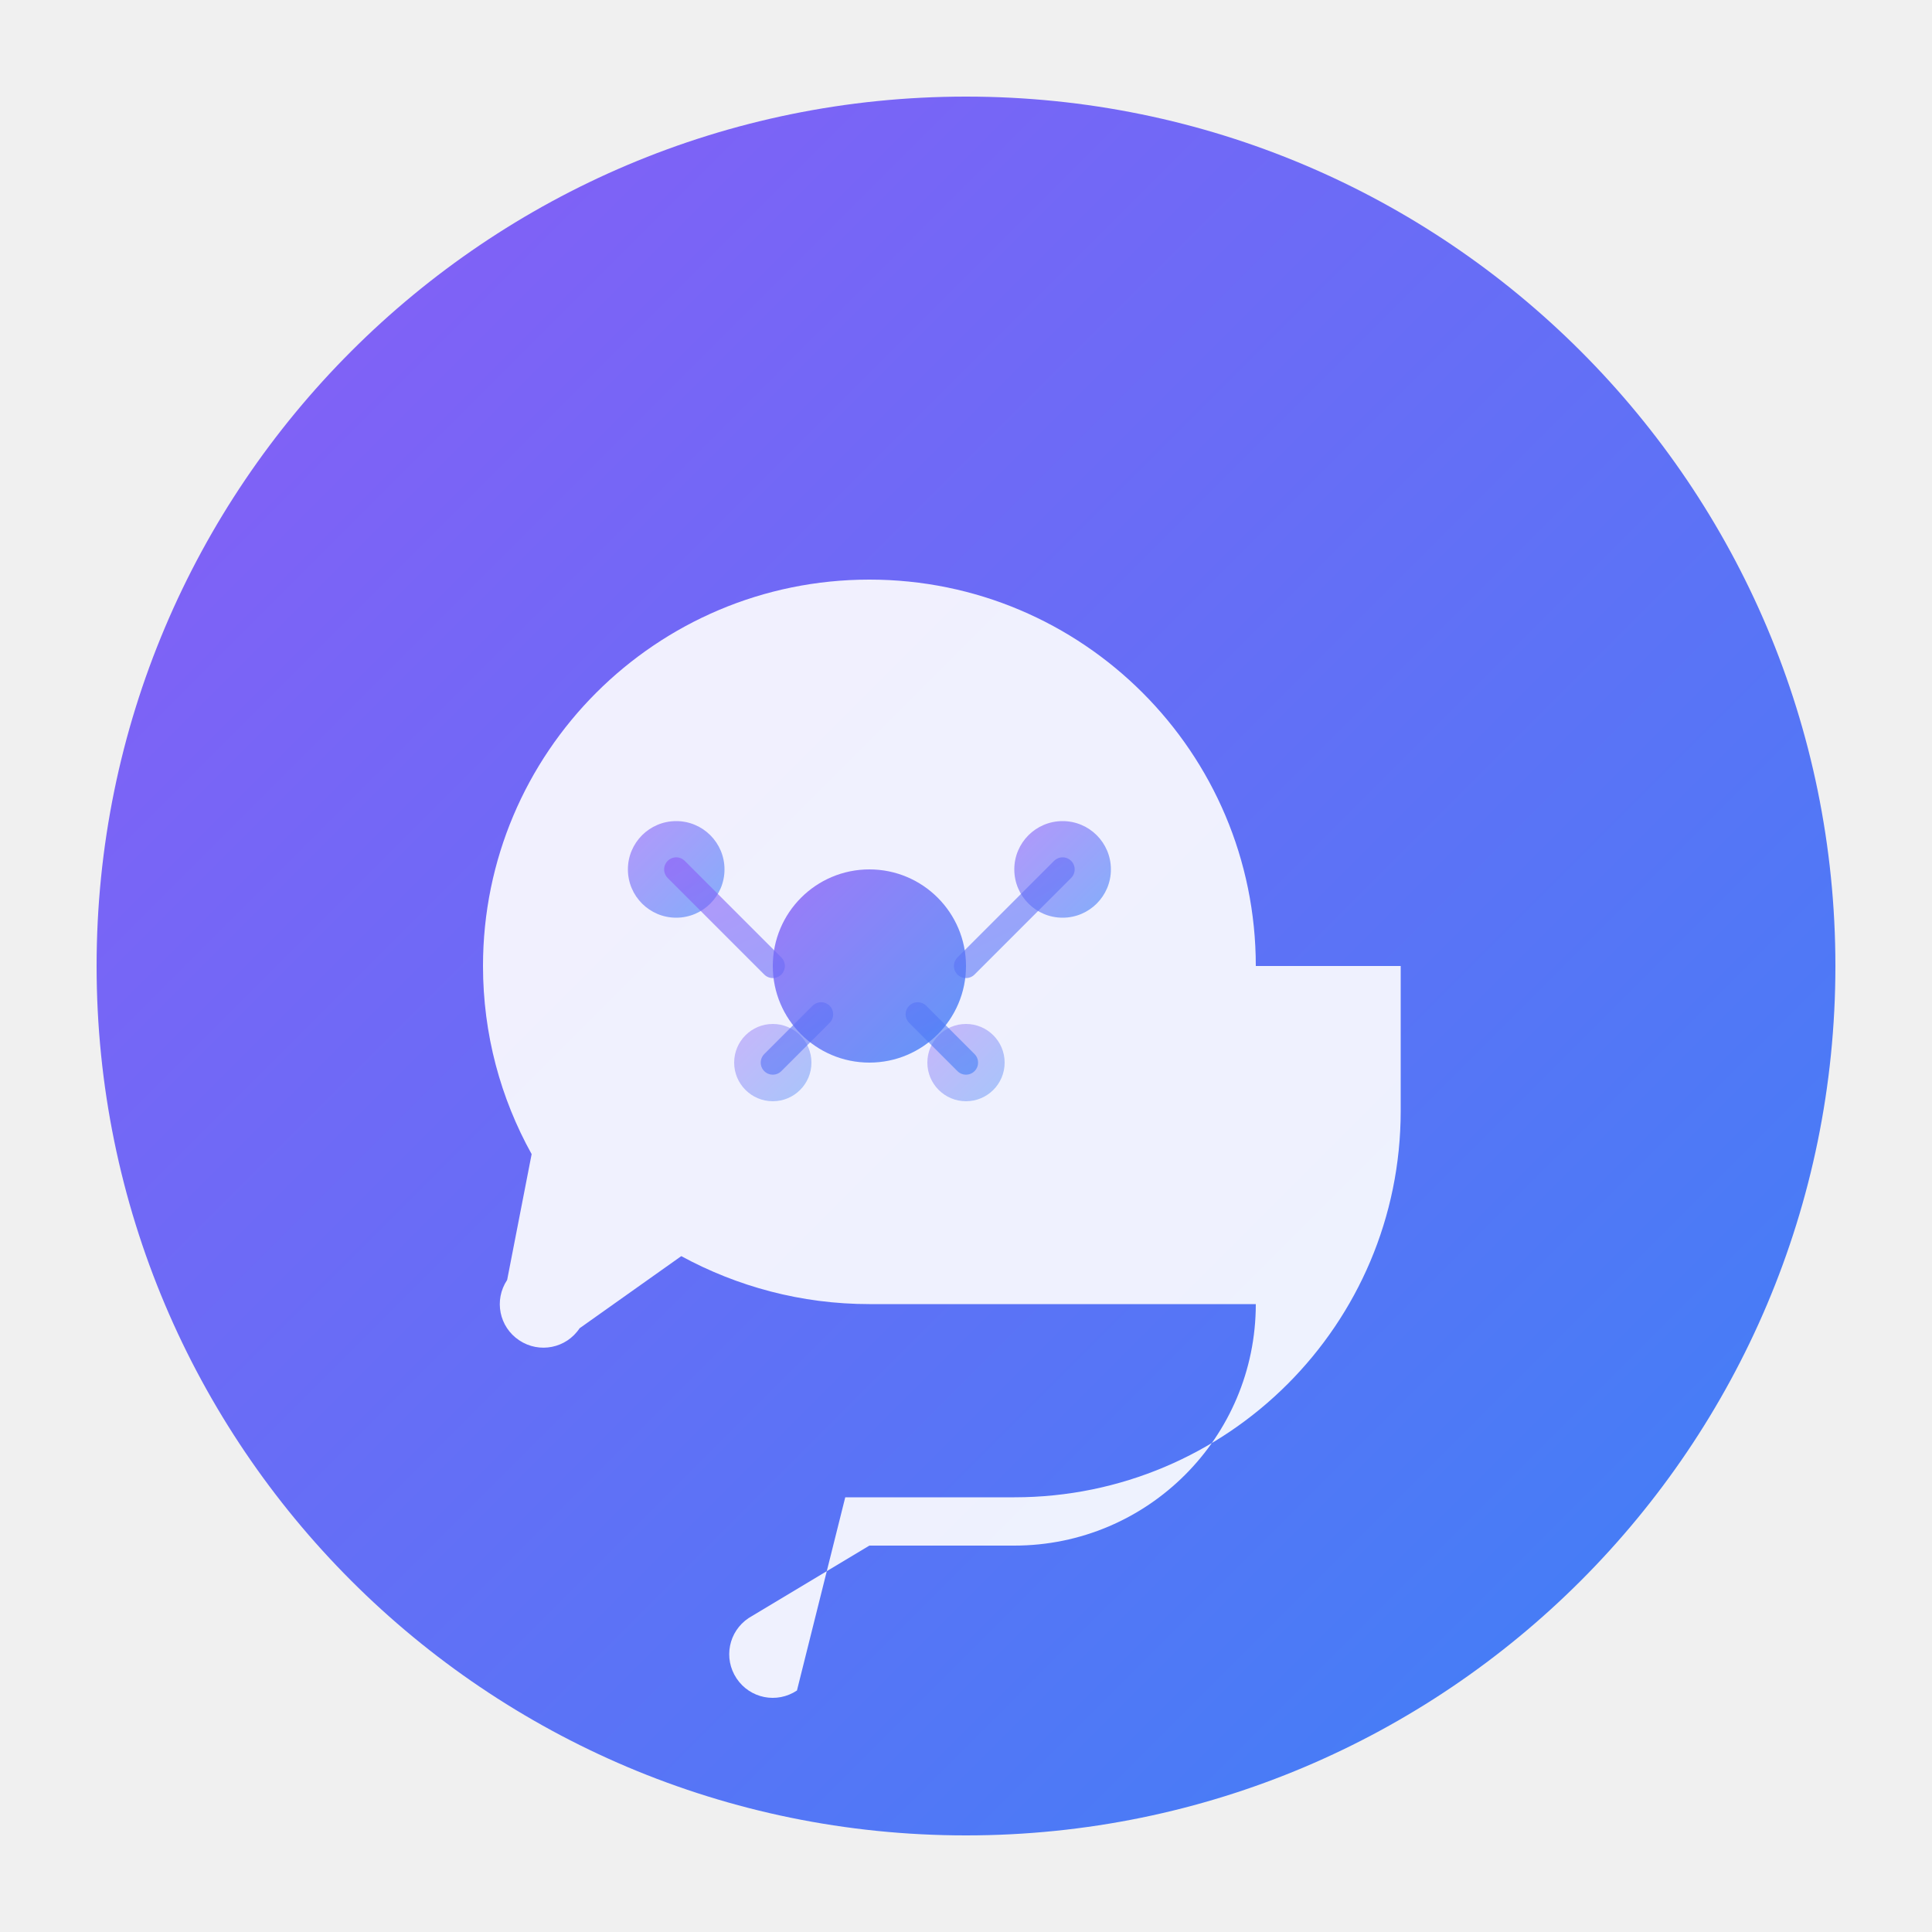
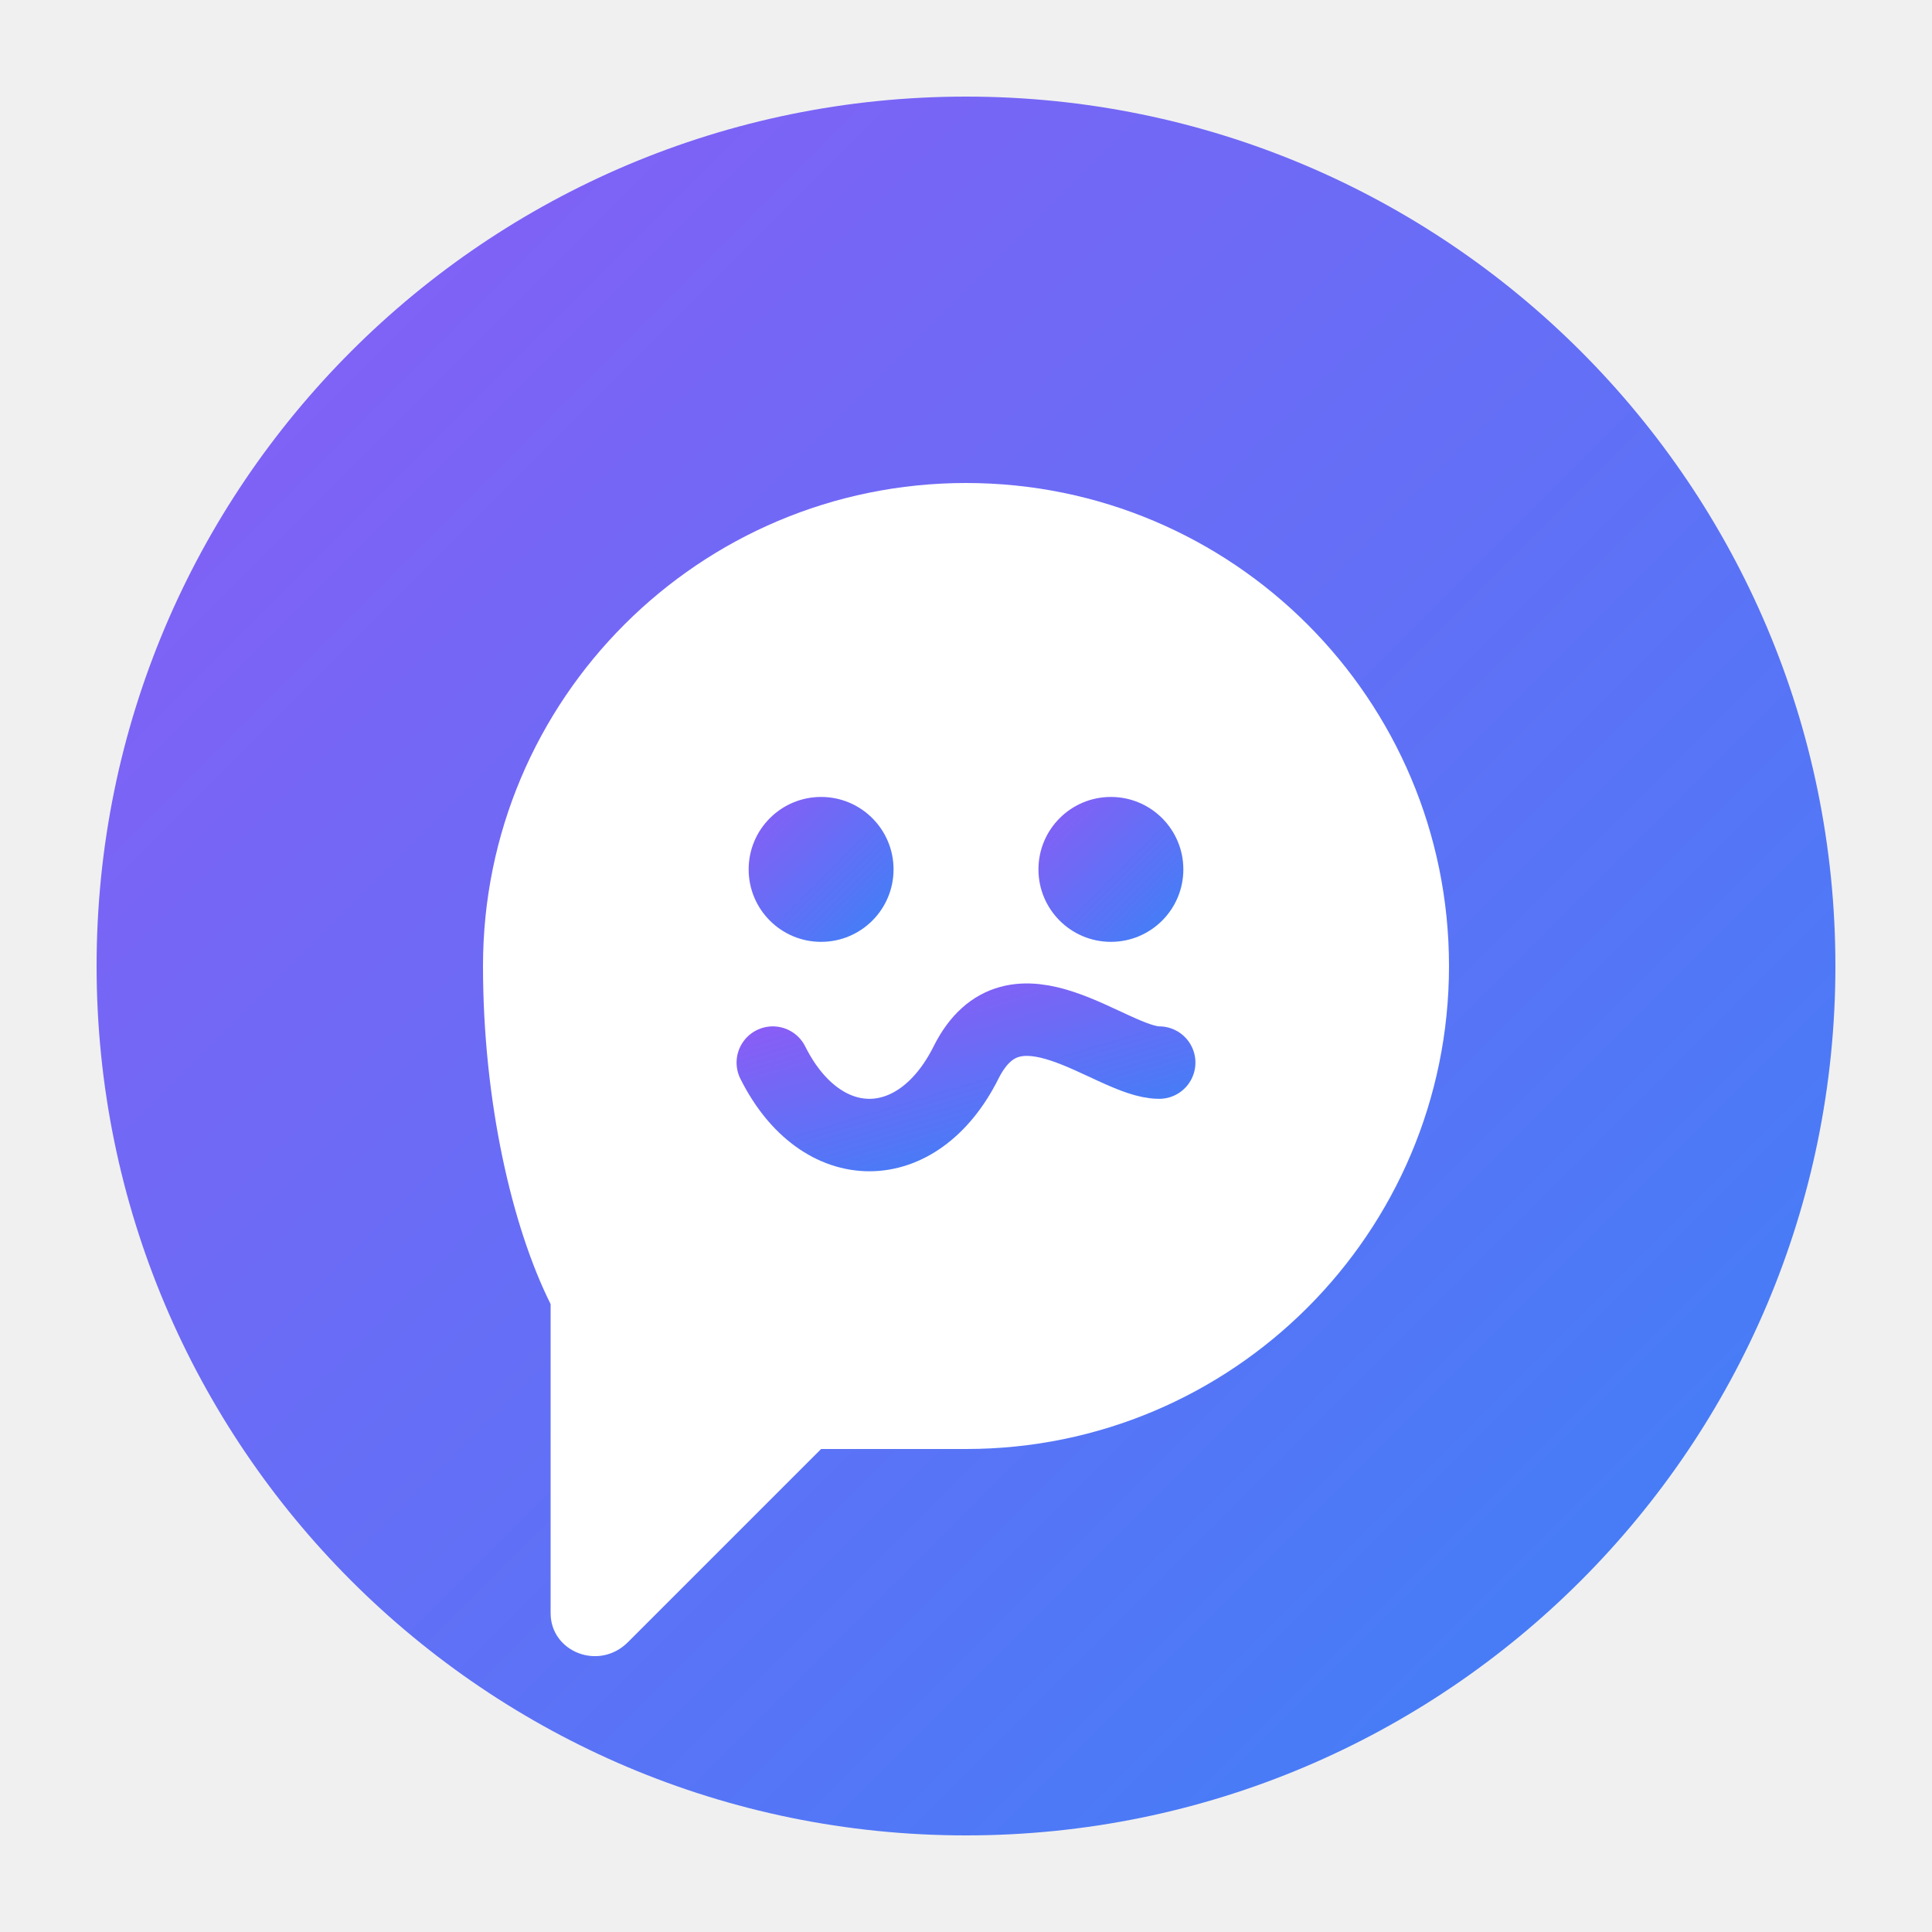
<svg xmlns="http://www.w3.org/2000/svg" width="40" height="40" viewBox="0 0 40 40" fill="none">
  <defs>
    <linearGradient id="brandGradient" x1="0%" y1="0%" x2="100%" y2="100%">
      <stop offset="0%" style="stop-color:#8b5cf6;stop-opacity:1" />
      <stop offset="100%" style="stop-color:#3b82f6;stop-opacity:1" />
    </linearGradient>
  </defs>
  <circle cx="20" cy="20" r="18" fill="url(#brandGradient)" stroke="none" />
-   <g transform="translate(8, 8)">
-     <path d="M18 12c0-4.418-3.582-8-8-8s-8 3.582-8 8c0 1.412.365 2.74 1.007 3.895L2.5 18.5c-.277.416-.166.973.25 1.25.416.277.973.166 1.25-.25L6.105 18.007C7.26 18.635 8.588 19 10 19h8c0 2.761-2.239 5-5 5h-3l-2.5 1.5c-.416.277-.527.834-.25 1.25.277.416.834.527 1.25.25L9.5 23H13c4.418 0 8-3.582 8-8V12z" fill="white" opacity="0.9" />
-     <circle cx="10" cy="12" r="2" fill="url(#brandGradient)" opacity="0.8" />
-     <circle cx="6" cy="10" r="1" fill="url(#brandGradient)" opacity="0.6" />
-     <circle cx="14" cy="10" r="1" fill="url(#brandGradient)" opacity="0.6" />
-     <circle cx="8" cy="14" r="0.8" fill="url(#brandGradient)" opacity="0.4" />
-     <circle cx="12" cy="14" r="0.8" fill="url(#brandGradient)" opacity="0.4" />
-     <path d="M8 12L6 10M12 12L14 10M9 13L8 14M11 13L12 14" stroke="url(#brandGradient)" stroke-width="0.5" opacity="0.6" stroke-linecap="round" />
+   <g transform="translate(10, 10)">
+     <path d="M10 0C15.523 0 20 4.477 20 10s-4.477 10-10 10H7l-4 4c-.6.6-1.6.2-1.6-.6V17C.6 15.4 0 12.8 0 10 0 4.477 4.477 0 10 0z" fill="white" />
+     <circle cx="7" cy="8" r="1.5" fill="url(#brandGradient)" />
+     <circle cx="13" cy="8" r="1.5" fill="url(#brandGradient)" />
+     <path d="M6 12c1 2 3 2 4 0s3 0 4 0" stroke="url(#brandGradient)" stroke-width="1.5" stroke-linecap="round" fill="none" />
  </g>
</svg>
